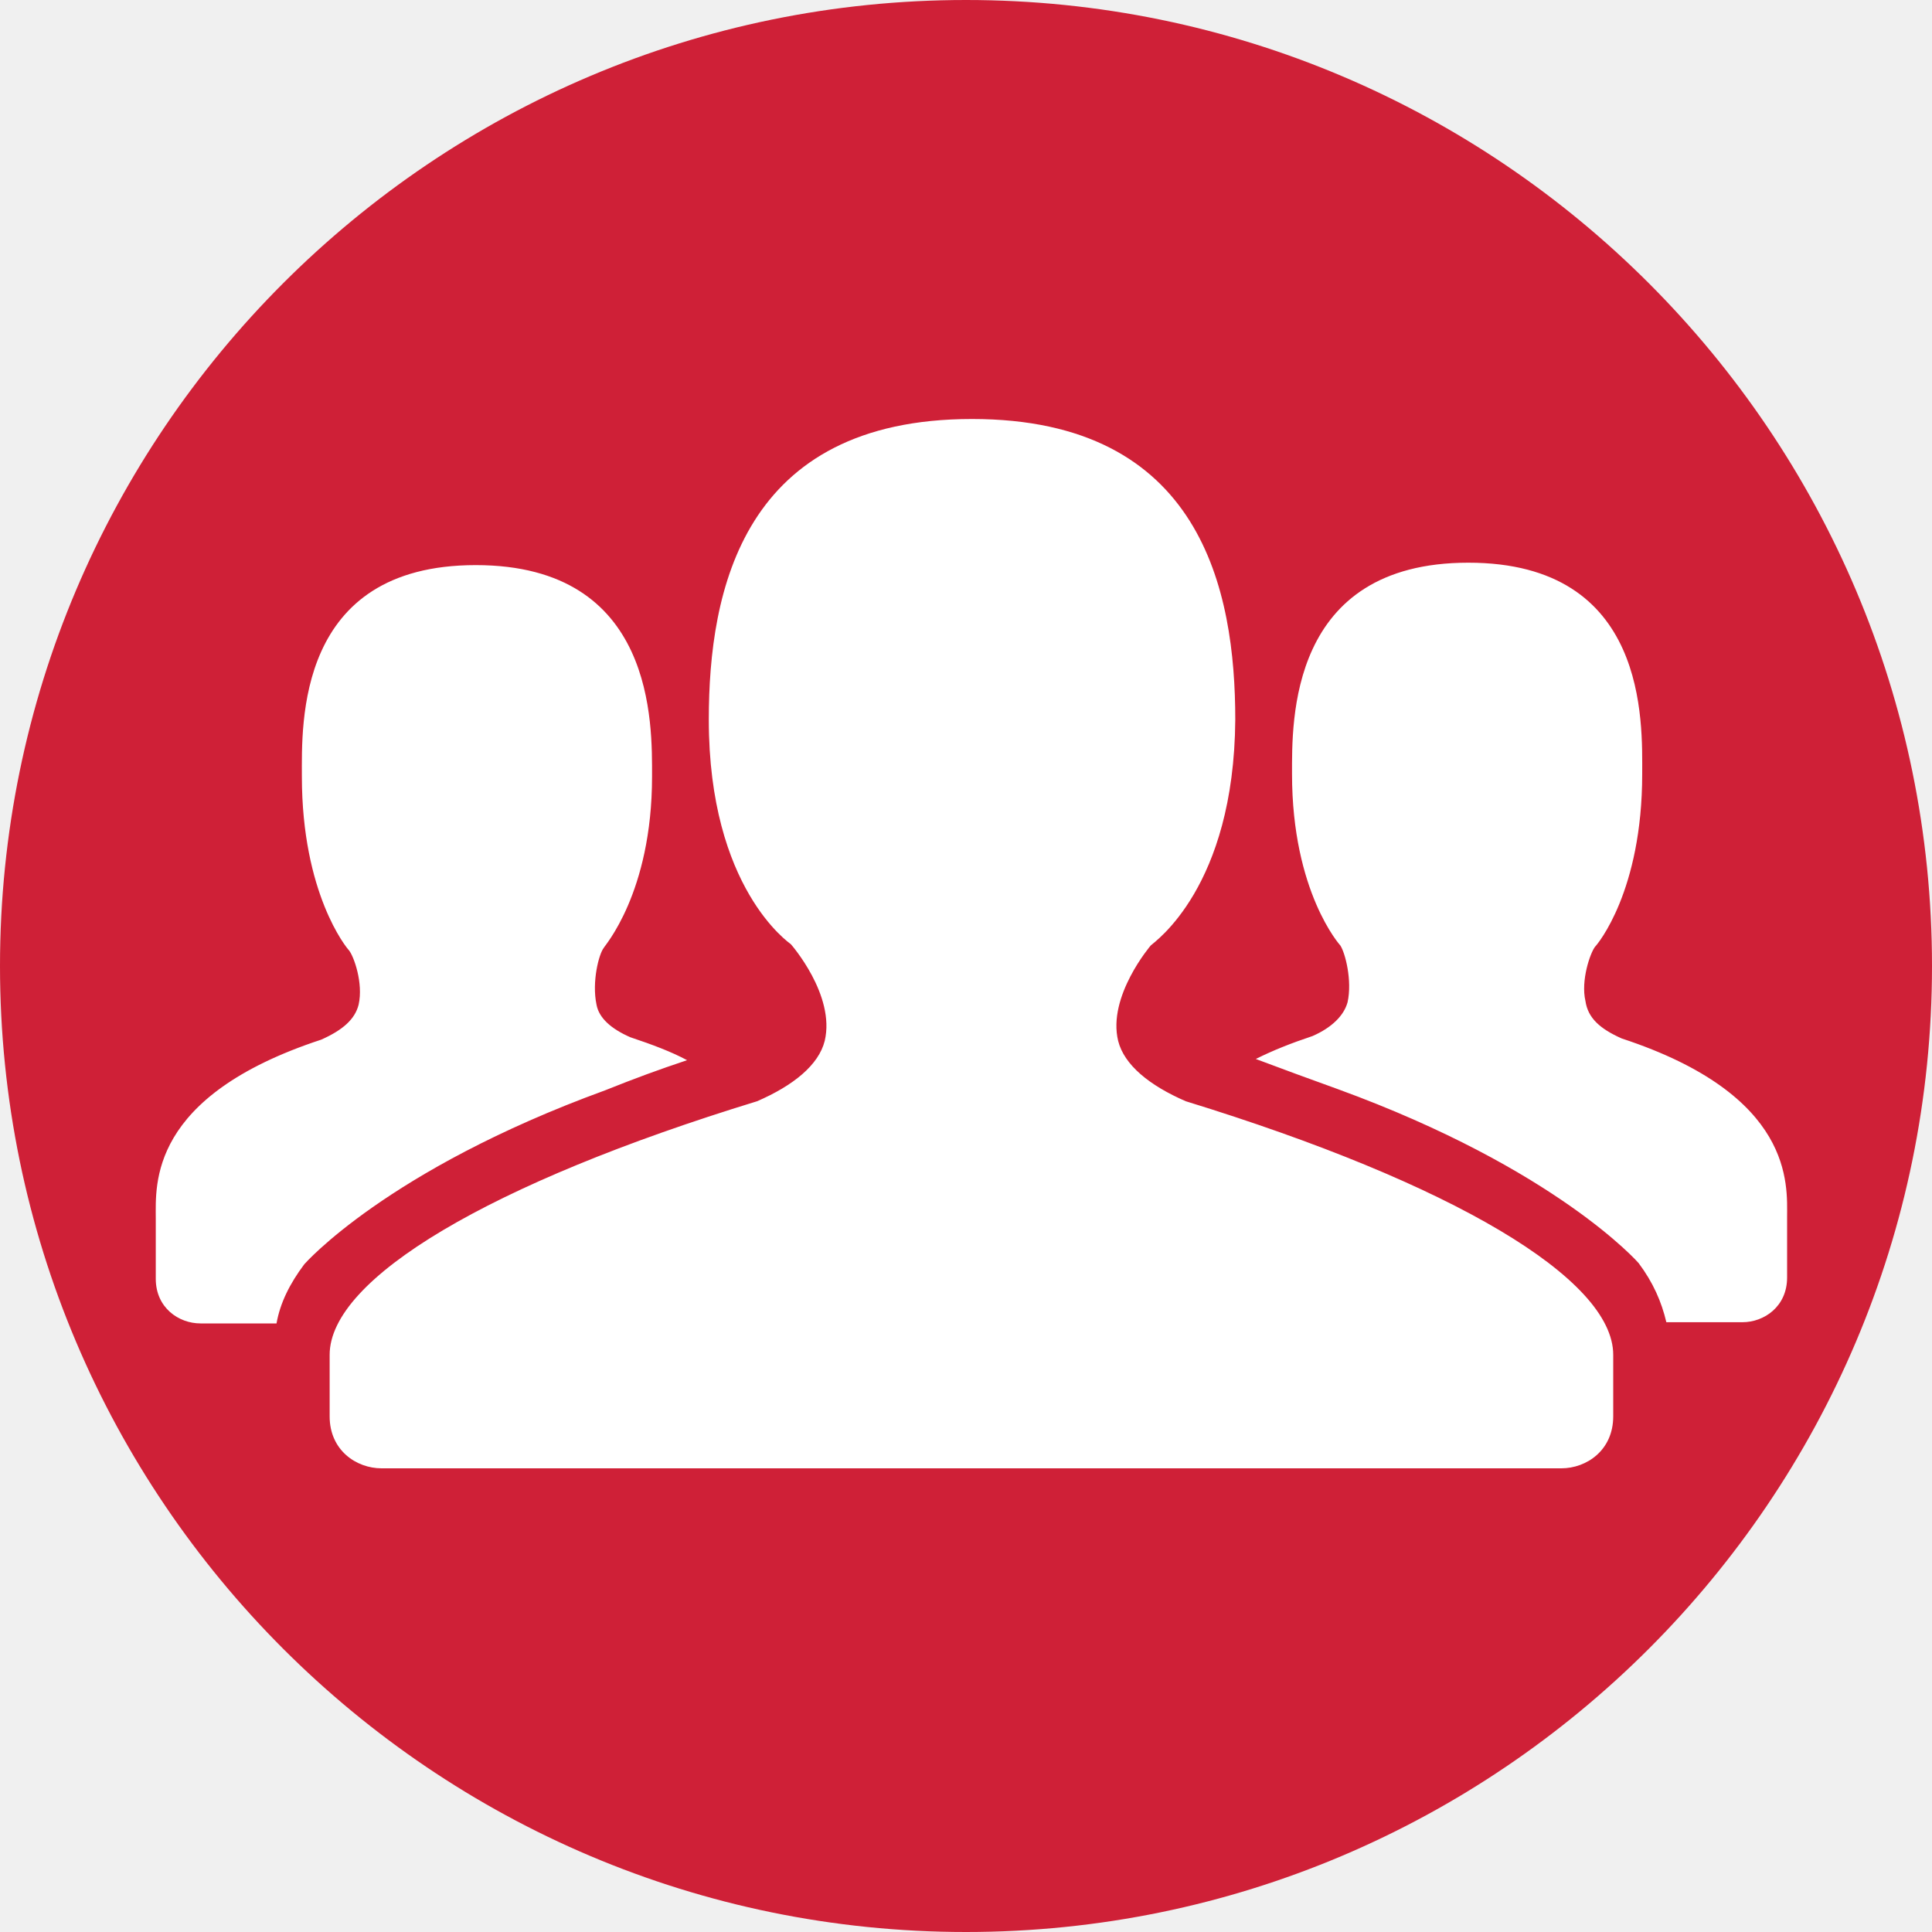
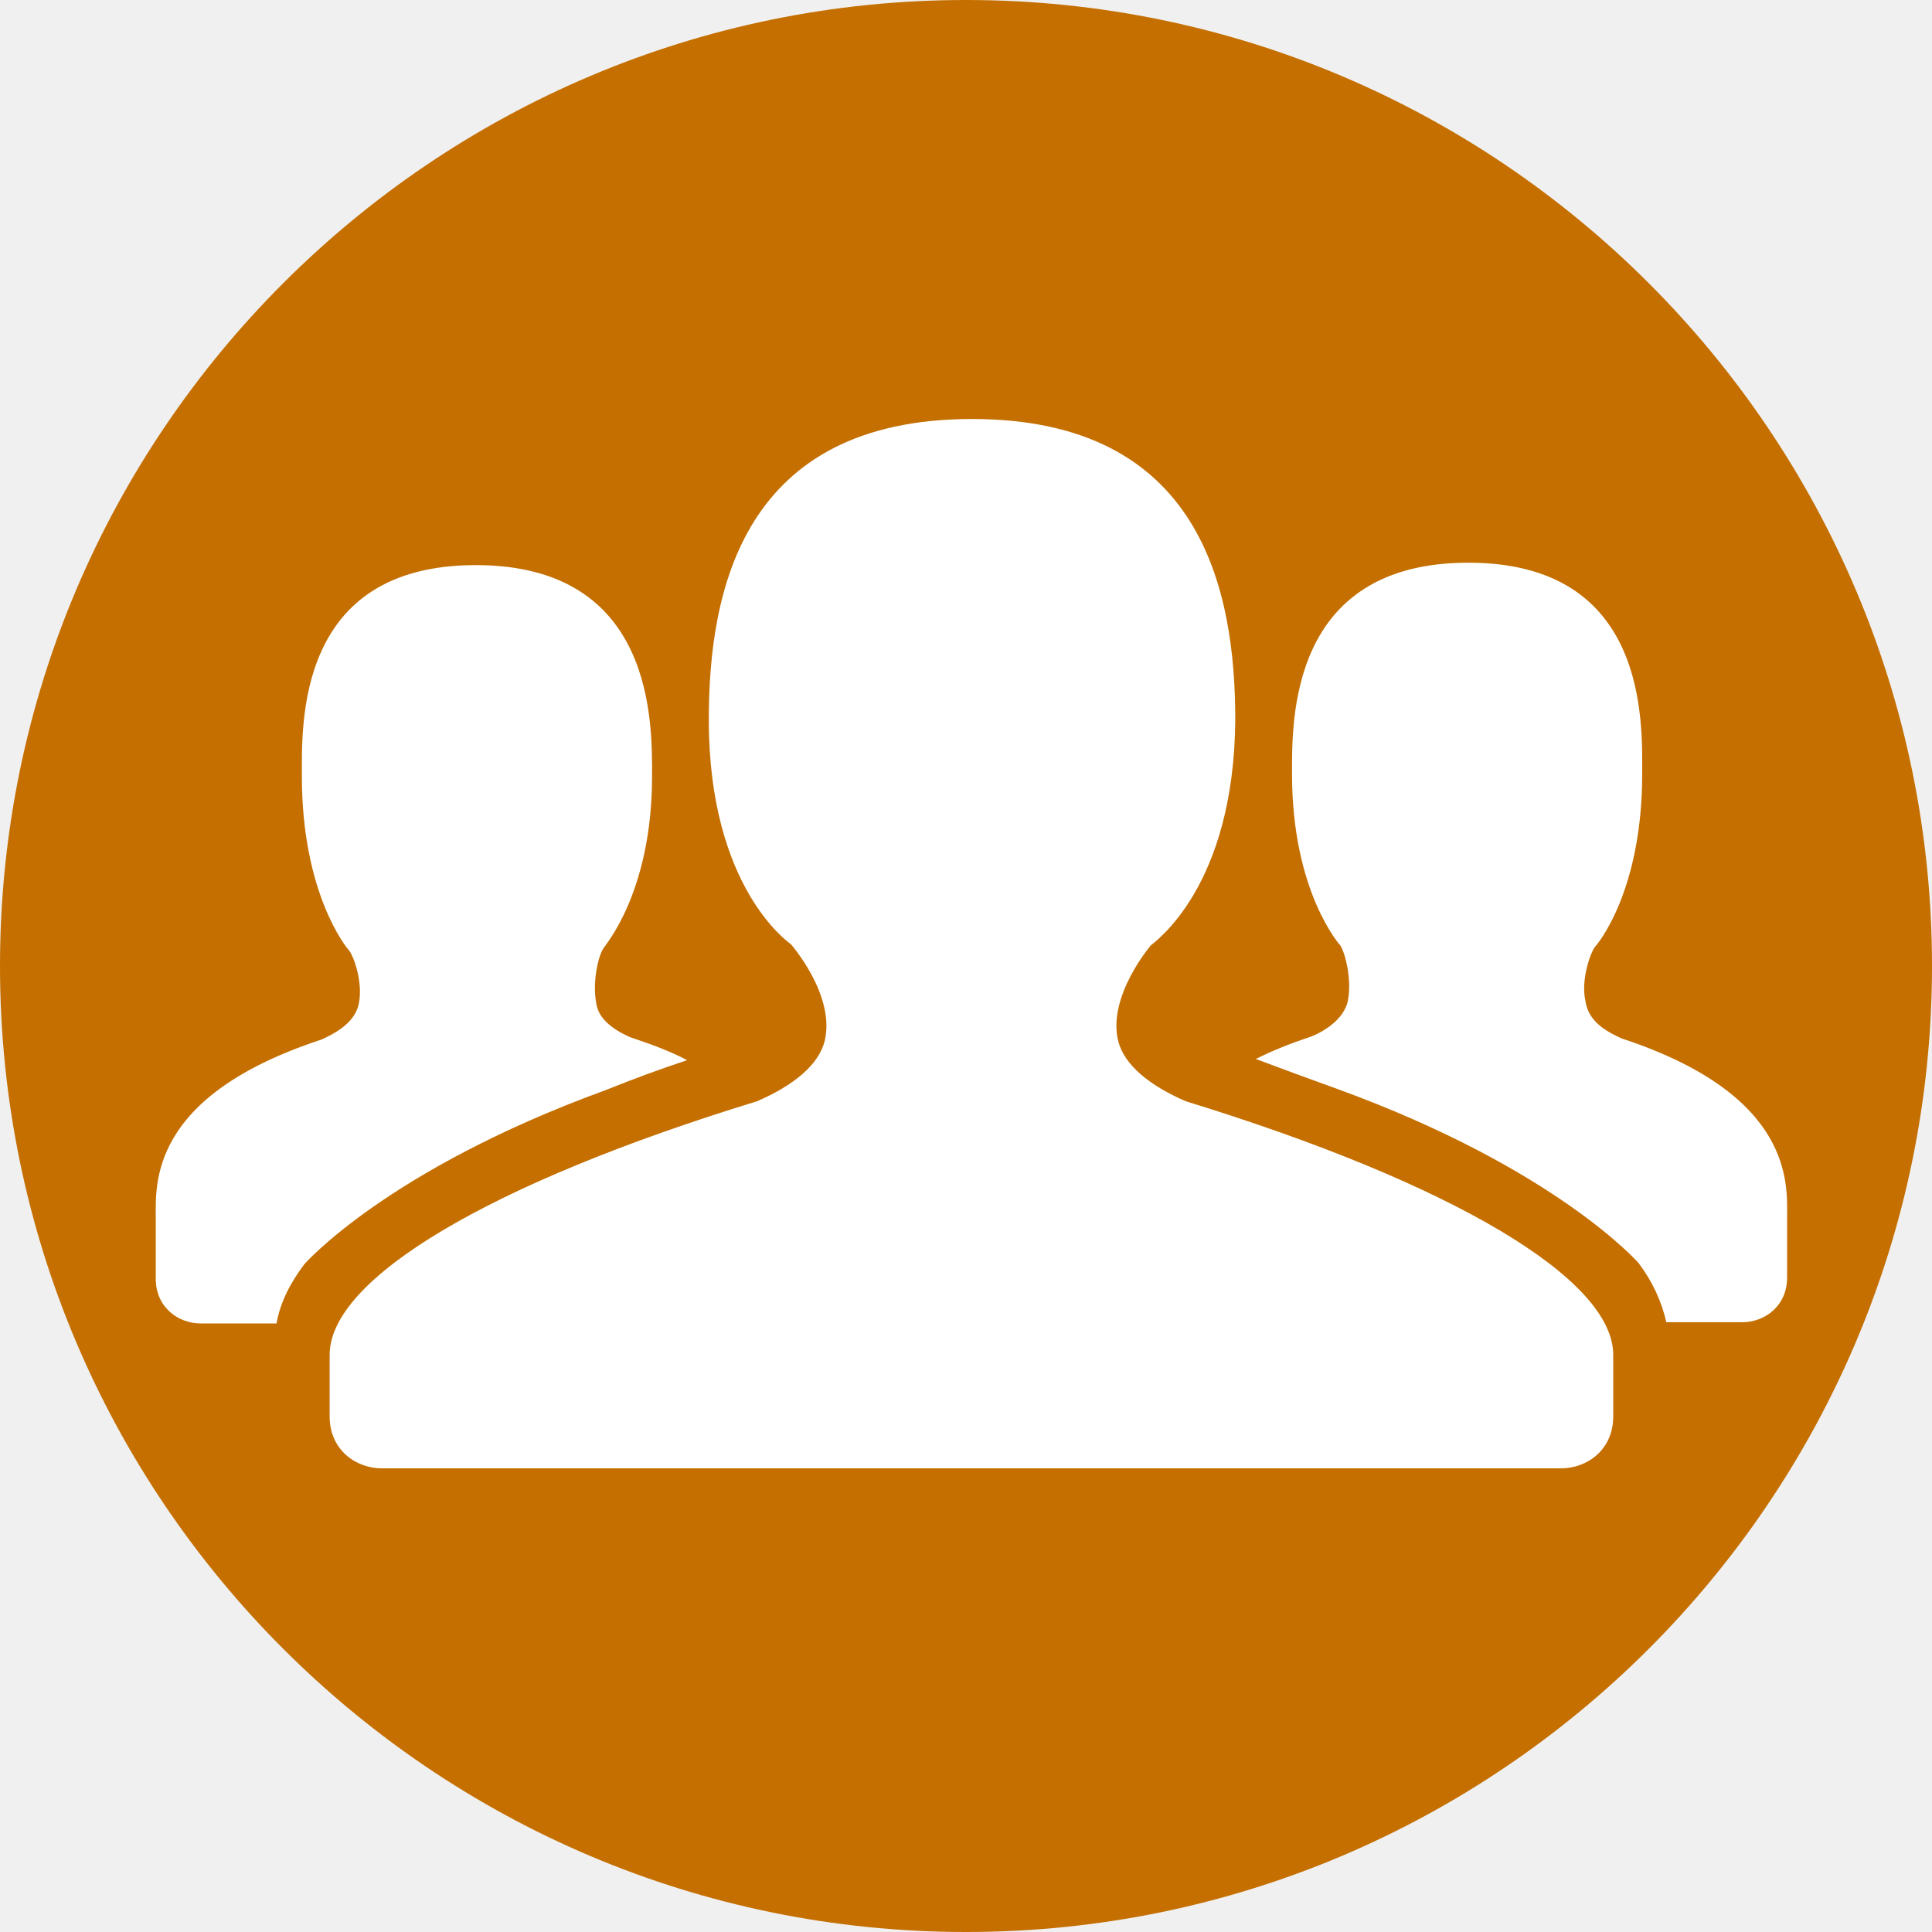
<svg xmlns="http://www.w3.org/2000/svg" version="1.1" id="svg2" x="0px" y="0px" viewBox="0 0 160 160" enable-background="new 0 0 160 160" xml:space="preserve">
  <g id="g10" transform="matrix(1.25,0,0,-1.25,0,160)">
-     <path id="path22" fill="#CF2037" d="M128,64c0-35.3-28.7-64-64-64C28.7,0,0,28.7,0,64   c0,35.3,28.7,64,64,64C99.3,128,128,99.3,128,64" />
+     <path id="path22" fill="#C46F00" d="M128,64c0-35.3-28.7-64-64-64C28.7,0,0,28.7,0,64   c0,35.3,28.7,64,64,64C99.3,128,128,99.3,128,64" />
    <path id="path26" display="none" fill="#FFFFFF" d="M94.4,100.2c0,0-16.8-18.2-27.9-28   c1.4-1.2,2.4-2.5,3.3-4c1.8-3.1,2.6-6.3,2.8-8.7c11.1,7.5,33.8,19.3,33.8,19.3s0,6.5-3,11.4C97.4,100.2,94.4,100.2,94.4,100.2z    M63.6,69.7c-0.1-0.1-0.1-0.1-0.2-0.2c0.6-0.4,1.2-0.9,1.7-1.3C64.6,68.8,64.1,69.3,63.6,69.7z M60.1,67.1   c-12.7-8.8-24.6-14.6-32.6-18.5c-9.1-4.5,4.8-19,4.8-19s-15.4,25,1,8.9c3.8-3.7,3.9-10.3,3.9-10.3s20.5,19.3,29.8,27.1   c-0.2,1.8-0.9,4.7-2.3,7.2C63.7,64.5,62.2,66.2,60.1,67.1z" />
  </g>
  <path fill-rule="evenodd" clip-rule="evenodd" fill="#FFFFFF" d="M134.3,86c14.3,4.7,13.7,12.1,13.7,14.8v5c0,2.4-1.9,3.7-3.7,3.7  h-6.3c-0.4-1.7-1.1-3.3-2.3-4.9c0,0-6.8-7.8-24.9-14.4c-2.5-0.9-4.4-1.6-6.8-2.5c1.4-0.7,2.9-1.3,4.7-1.9c1.6-0.7,2.6-1.7,2.9-2.8  c0.4-1.8-0.2-4.1-0.6-4.7c0,0-4-4.4-4-14.2c0-4.3-0.3-17.5,14.6-17.5c14.9,0,14.4,13.2,14.4,17.5c0,9.7-3.7,14.1-3.9,14.3  c-0.4,0.5-1.2,2.8-0.8,4.5C131.5,84.3,132.5,85.2,134.3,86z M95.3,78.3c0,0-3.6,4.2-2.7,7.9c0.5,2,2.6,3.7,5.6,5  c22.1,6.8,35.4,14.7,35.4,21v5.1c0,2.8-2.2,4.3-4.3,4.3H31.6c-2.1,0-4.3-1.5-4.3-4.3v-5.1c0-6.3,13.2-14.2,35.4-21  c3-1.3,5.1-3,5.6-5c0.9-3.8-2.8-8-2.8-8c-0.1-0.1-6.8-4.6-6.8-18.6c0-10.7,2.8-24.9,21.8-24.9s21.8,14.2,21.8,24.9  C102.2,73.5,95.6,78,95.3,78.3L95.3,78.3z M52.2,85.9c1.8,0.6,3.4,1.2,4.7,1.9c-2.4,0.8-4.3,1.5-6.8,2.5  c-18.1,6.6-24.9,14.4-24.9,14.4c-1.2,1.6-2,3.2-2.3,4.9h-6.3c-1.8,0-3.7-1.3-3.7-3.7v-5c0-2.8-0.6-10.1,13.7-14.8  c1.8-0.8,2.8-1.7,3.1-2.9c0.4-1.8-0.4-4-0.8-4.5C28.7,78.5,25,74,25,64.3c0-4.3-0.5-17.5,14.4-17.5c14.9,0,14.6,13.2,14.6,17.5  c0,9.7-4,14.1-4,14.2c-0.4,0.5-1,2.8-0.6,4.7C49.6,84.3,50.6,85.2,52.2,85.9z" />
</svg>
